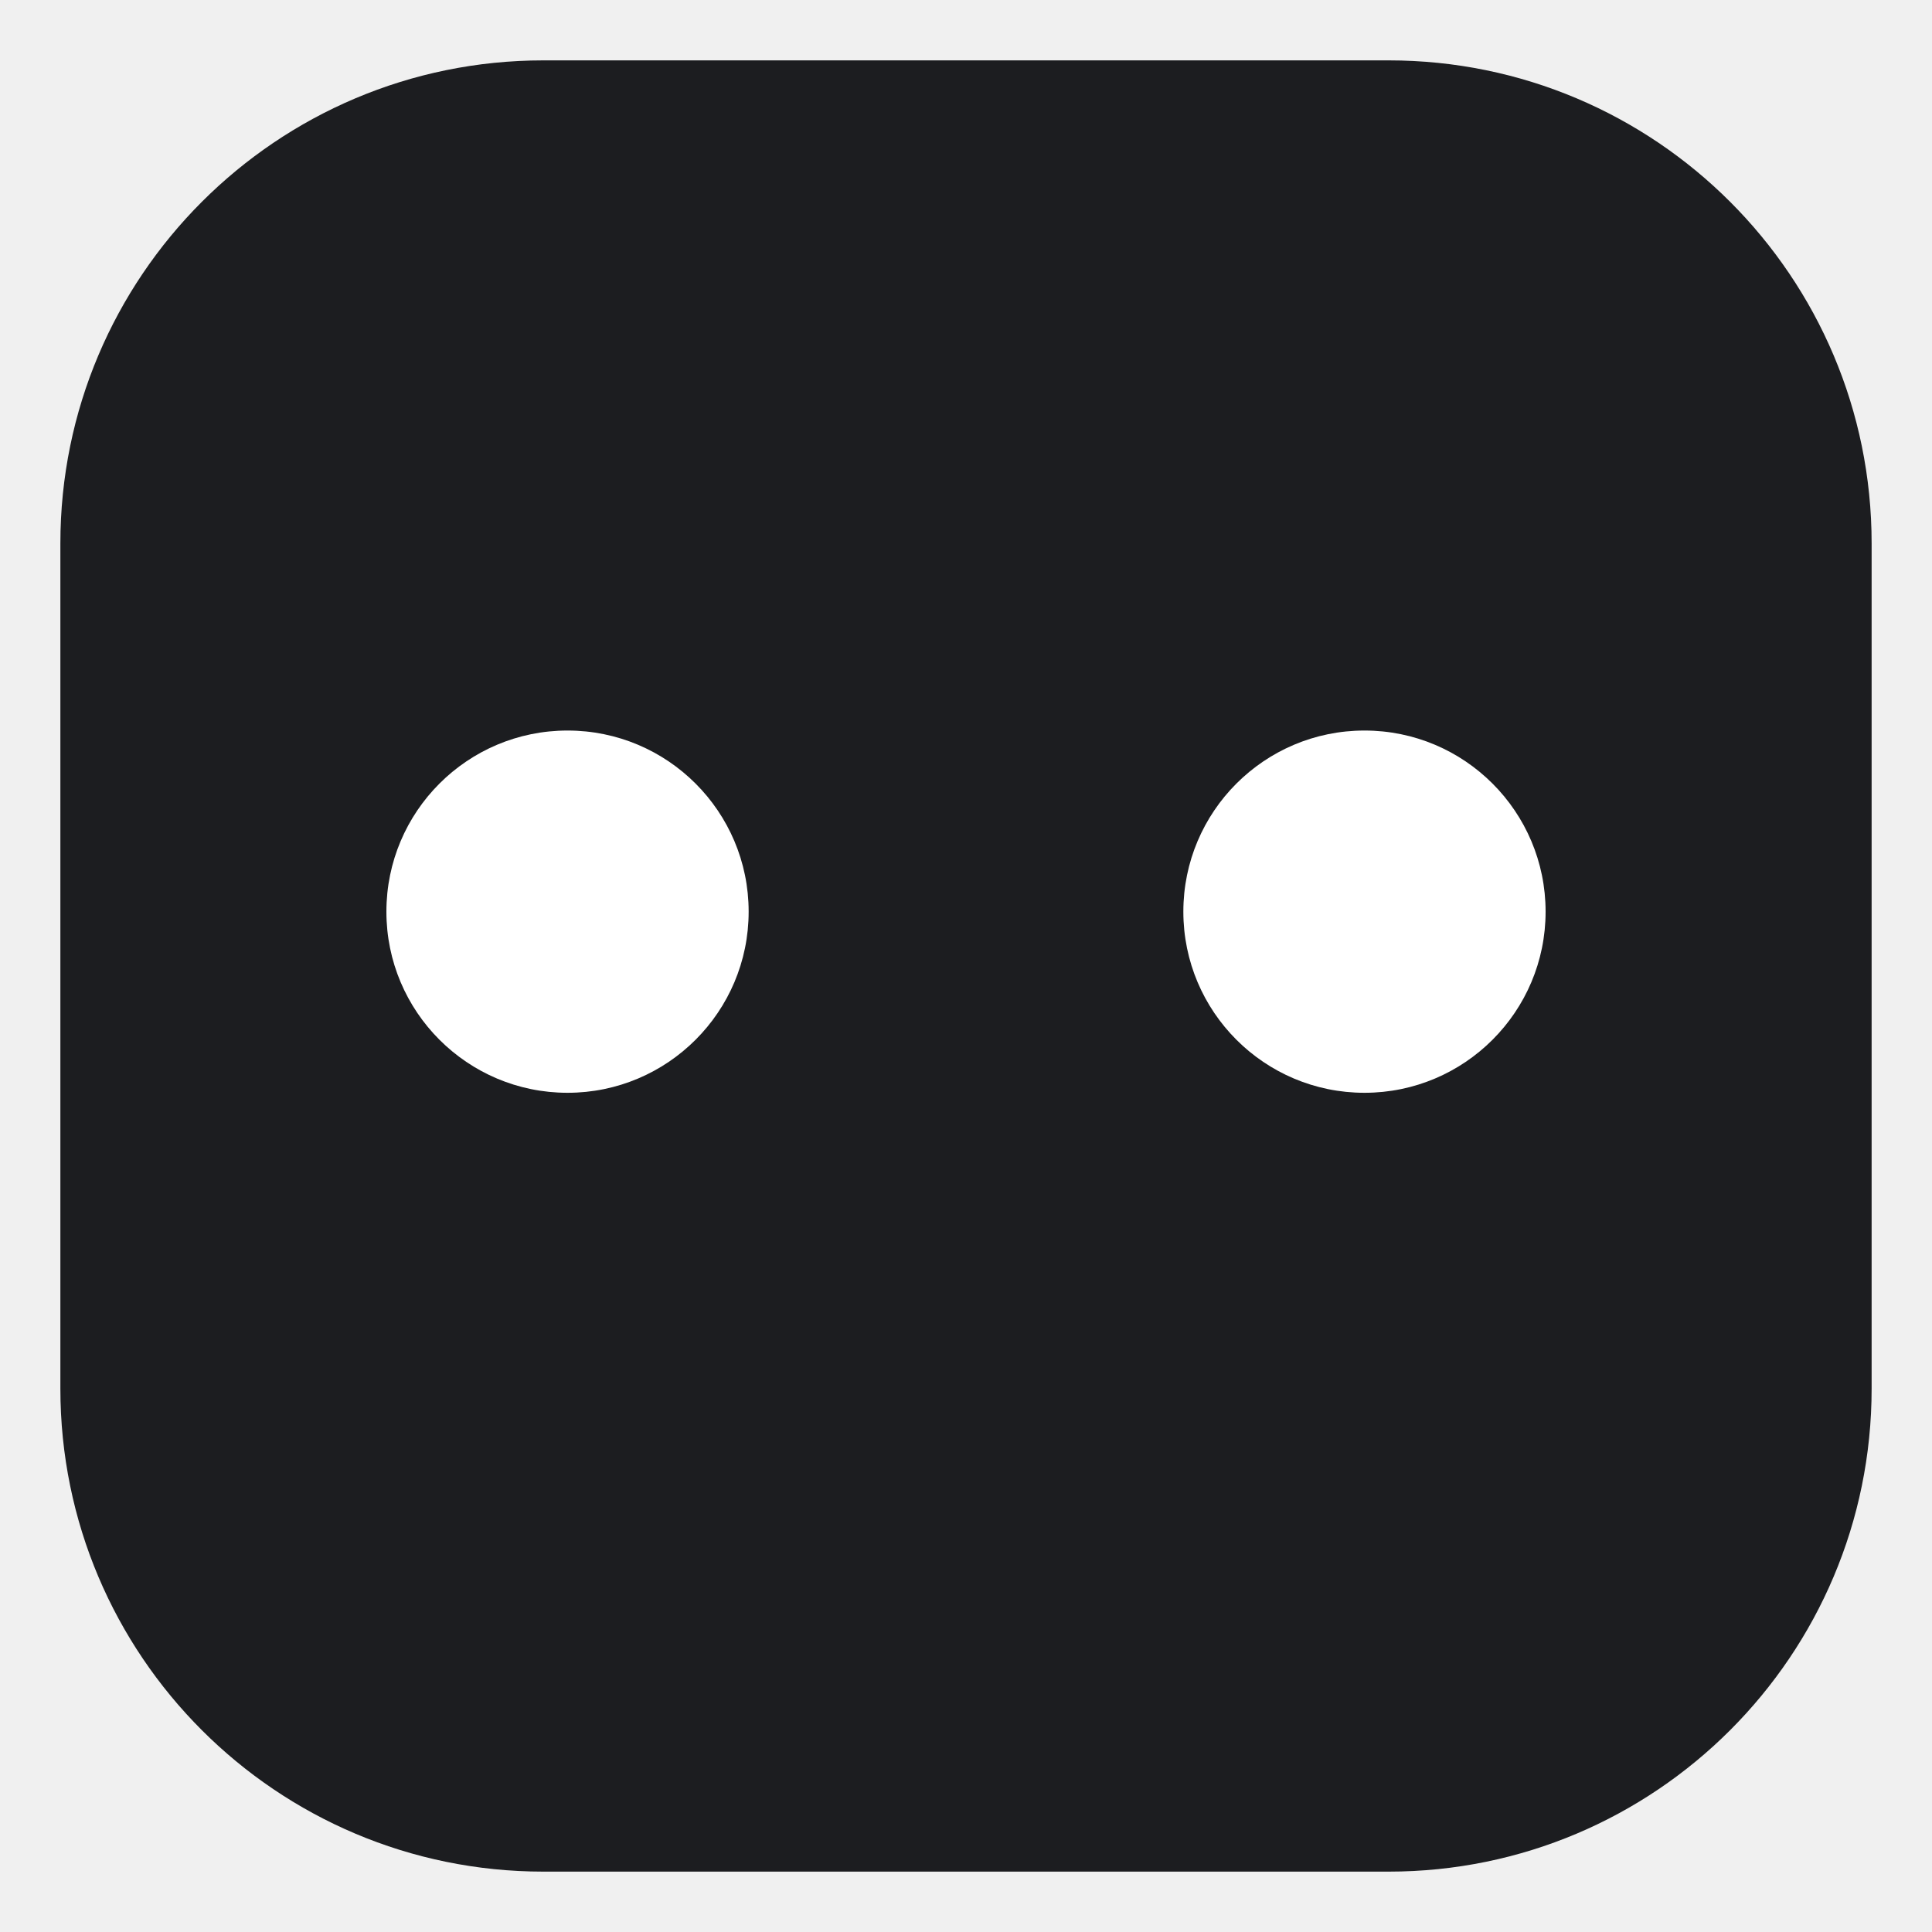
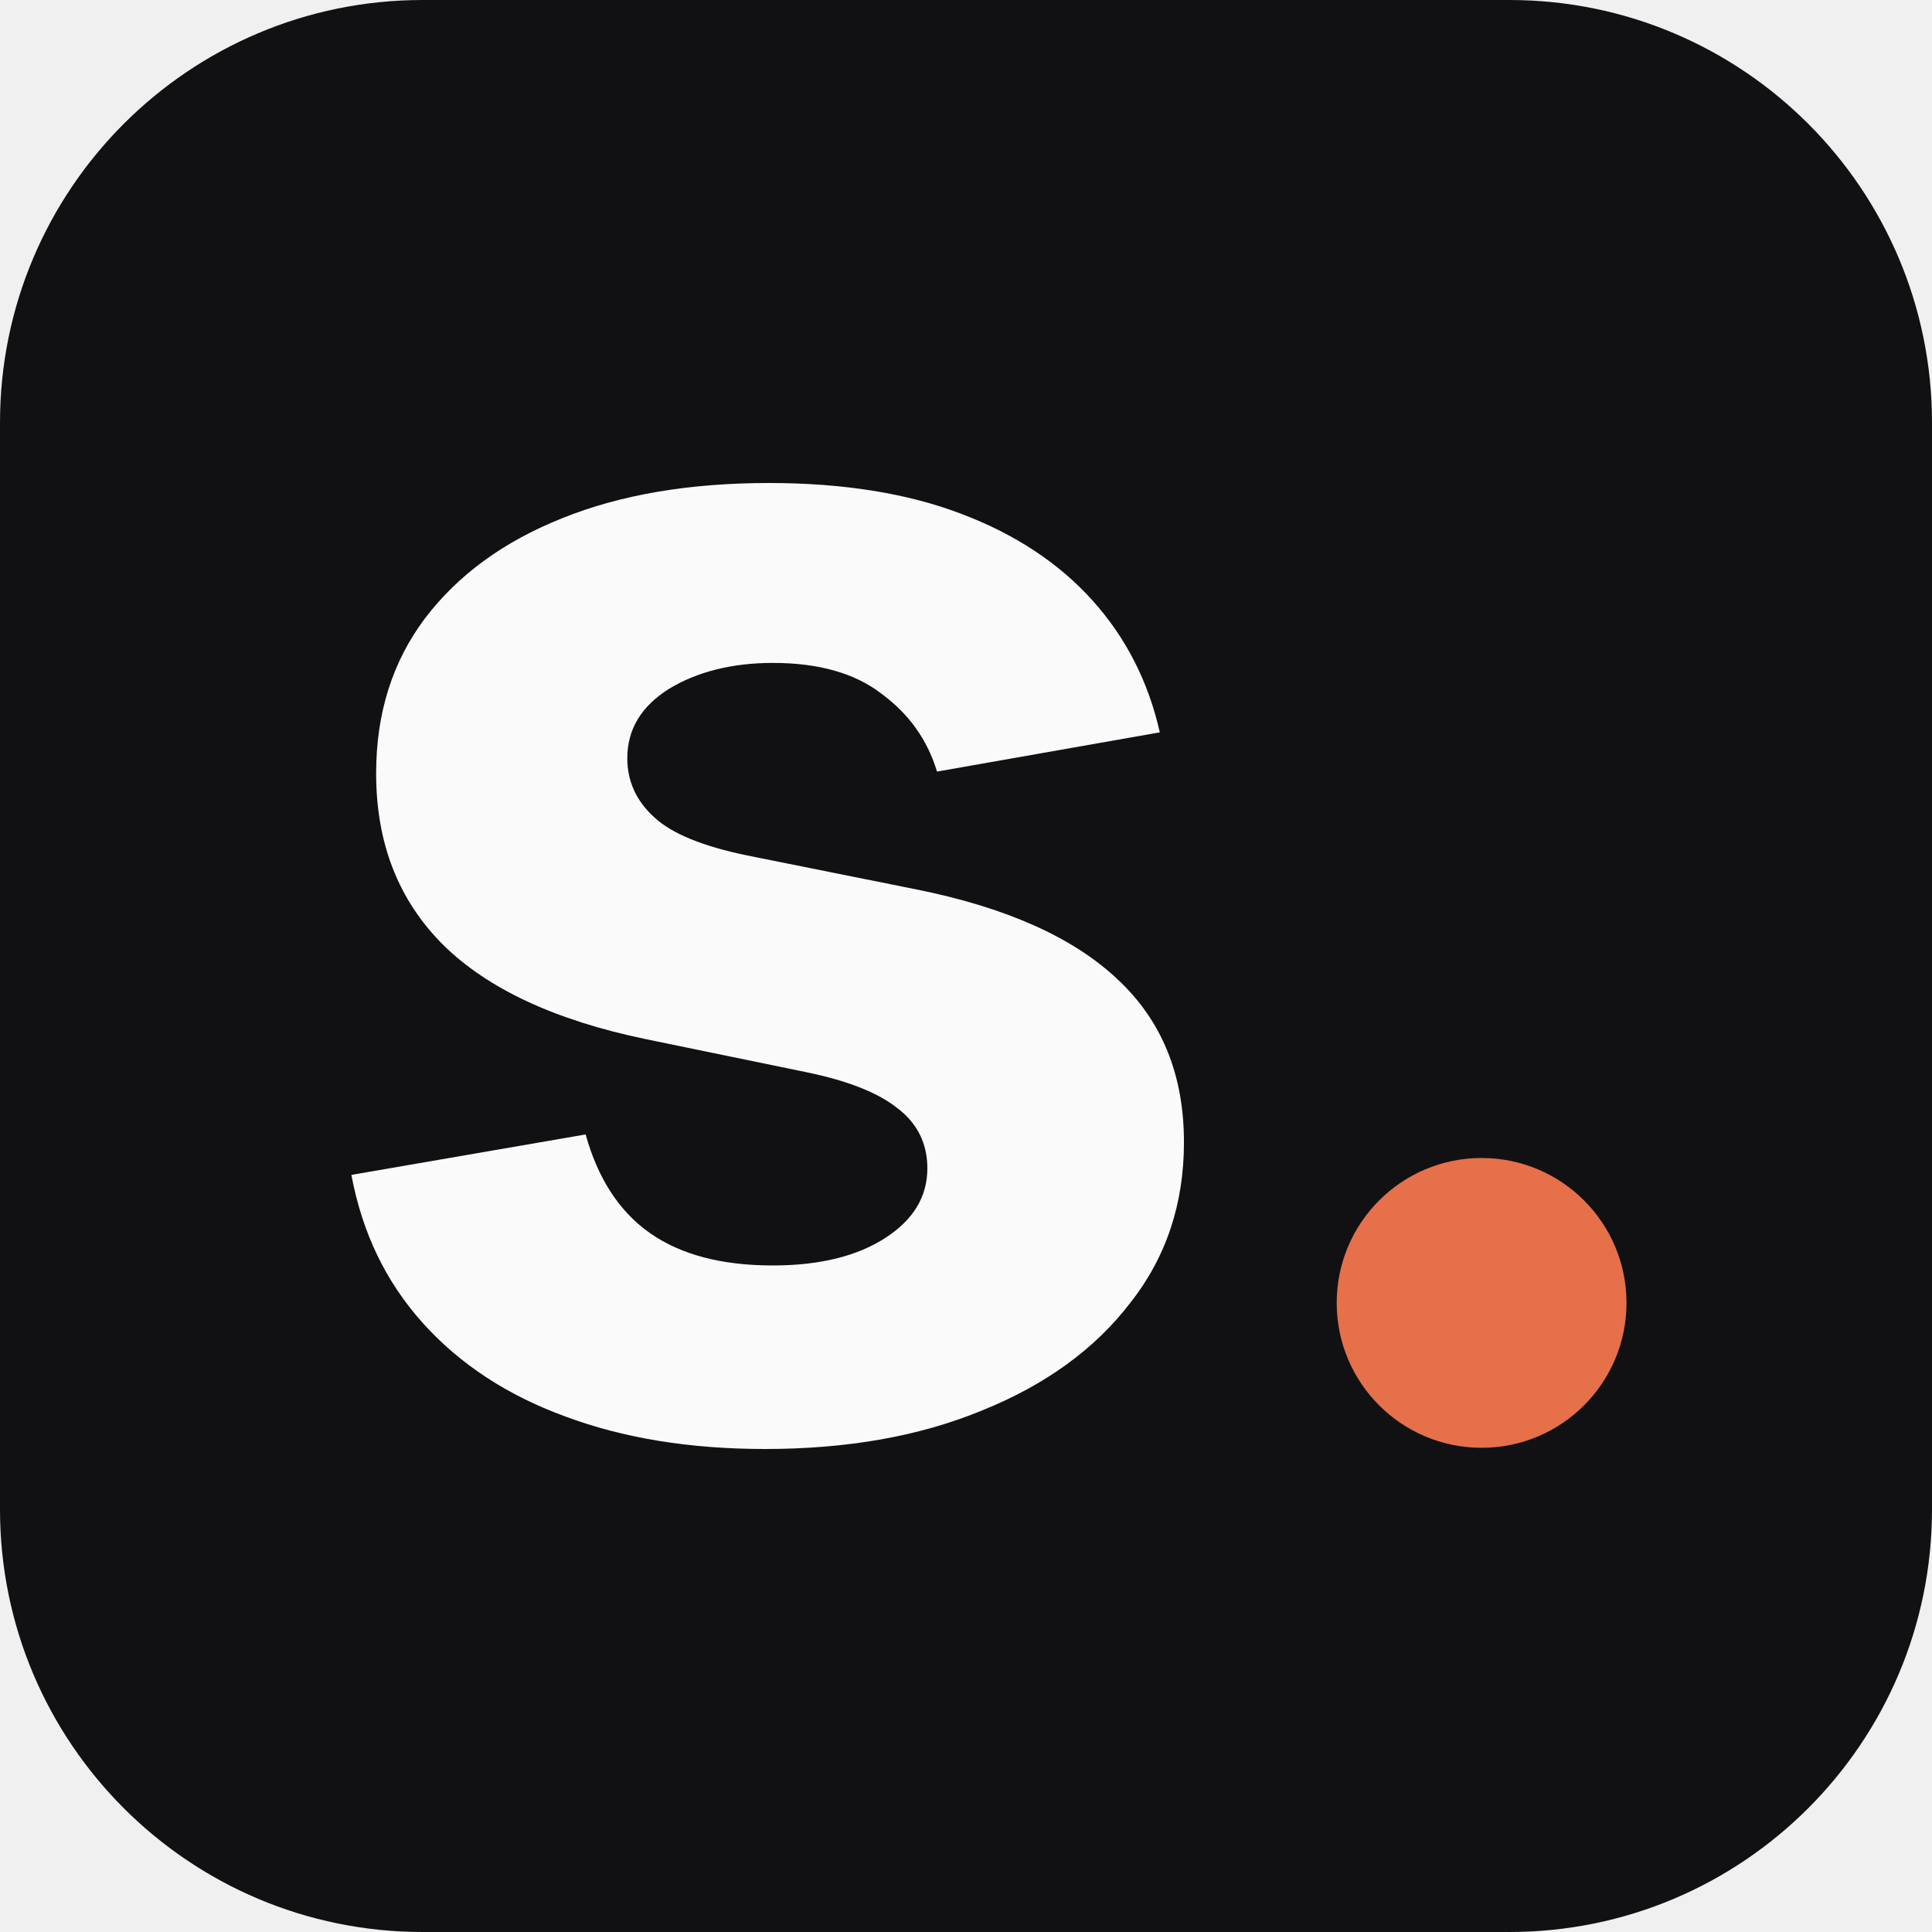
- <svg xmlns="http://www.w3.org/2000/svg" width="16" height="16" viewBox="0 0 16 16" role="img">
-   <rect x="0.5" y="0.5" width="15" height="15" rx="4" fill="#1C1D20" />
-   <circle cx="4.7" cy="7.55" r="1.5" fill="#FFFFFF" />
-   <circle cx="11.3" cy="7.55" r="1.5" fill="#FFFFFF" />
+ <svg xmlns="http://www.w3.org/2000/svg" width="32" height="32" viewBox="0 0 32 32">
+   <rect width="32" height="32" rx="7" fill="#111114" />
+   <path d="M12.67 24C11.43 24 10.32 23.82 9.36 23.46C8.4 23.11 7.61 22.59 7 21.91C6.39 21.23 6 20.42 5.82 19.46L9.7 18.79C9.9 19.51 10.25 20.06 10.76 20.42C11.27 20.78 11.95 20.96 12.8 20.96C13.59 20.96 14.21 20.8 14.67 20.5C15.13 20.2 15.36 19.82 15.36 19.35C15.36 18.95 15.2 18.61 14.87 18.36C14.55 18.1 14.04 17.9 13.36 17.76L10.69 17.21C9.2 16.9 8.08 16.38 7.34 15.65C6.6 14.91 6.23 13.97 6.23 12.81C6.23 11.81 6.5 10.96 7.04 10.24C7.59 9.52 8.34 8.97 9.32 8.58C10.29 8.19 11.43 8 12.74 8C13.96 8 15.03 8.17 15.92 8.51C16.82 8.85 17.54 9.33 18.09 9.94C18.65 10.56 19.02 11.29 19.21 12.13L15.52 12.78C15.36 12.25 15.05 11.82 14.6 11.49C14.16 11.15 13.56 10.98 12.8 10.98C12.12 10.98 11.54 11.13 11.08 11.41C10.62 11.7 10.39 12.08 10.39 12.56C10.39 12.94 10.54 13.27 10.84 13.54C11.13 13.81 11.65 14.02 12.38 14.17L15.17 14.73C16.67 15.03 17.78 15.53 18.51 16.22C19.25 16.91 19.61 17.81 19.61 18.92C19.61 19.93 19.32 20.82 18.72 21.58C18.13 22.35 17.31 22.94 16.27 23.36C15.23 23.79 14.03 24 12.67 24Z" fill="#FAFAFA" />
+   <circle cx="24.54" cy="21.58" r="2.4" fill="#E5704A" />
</svg>
